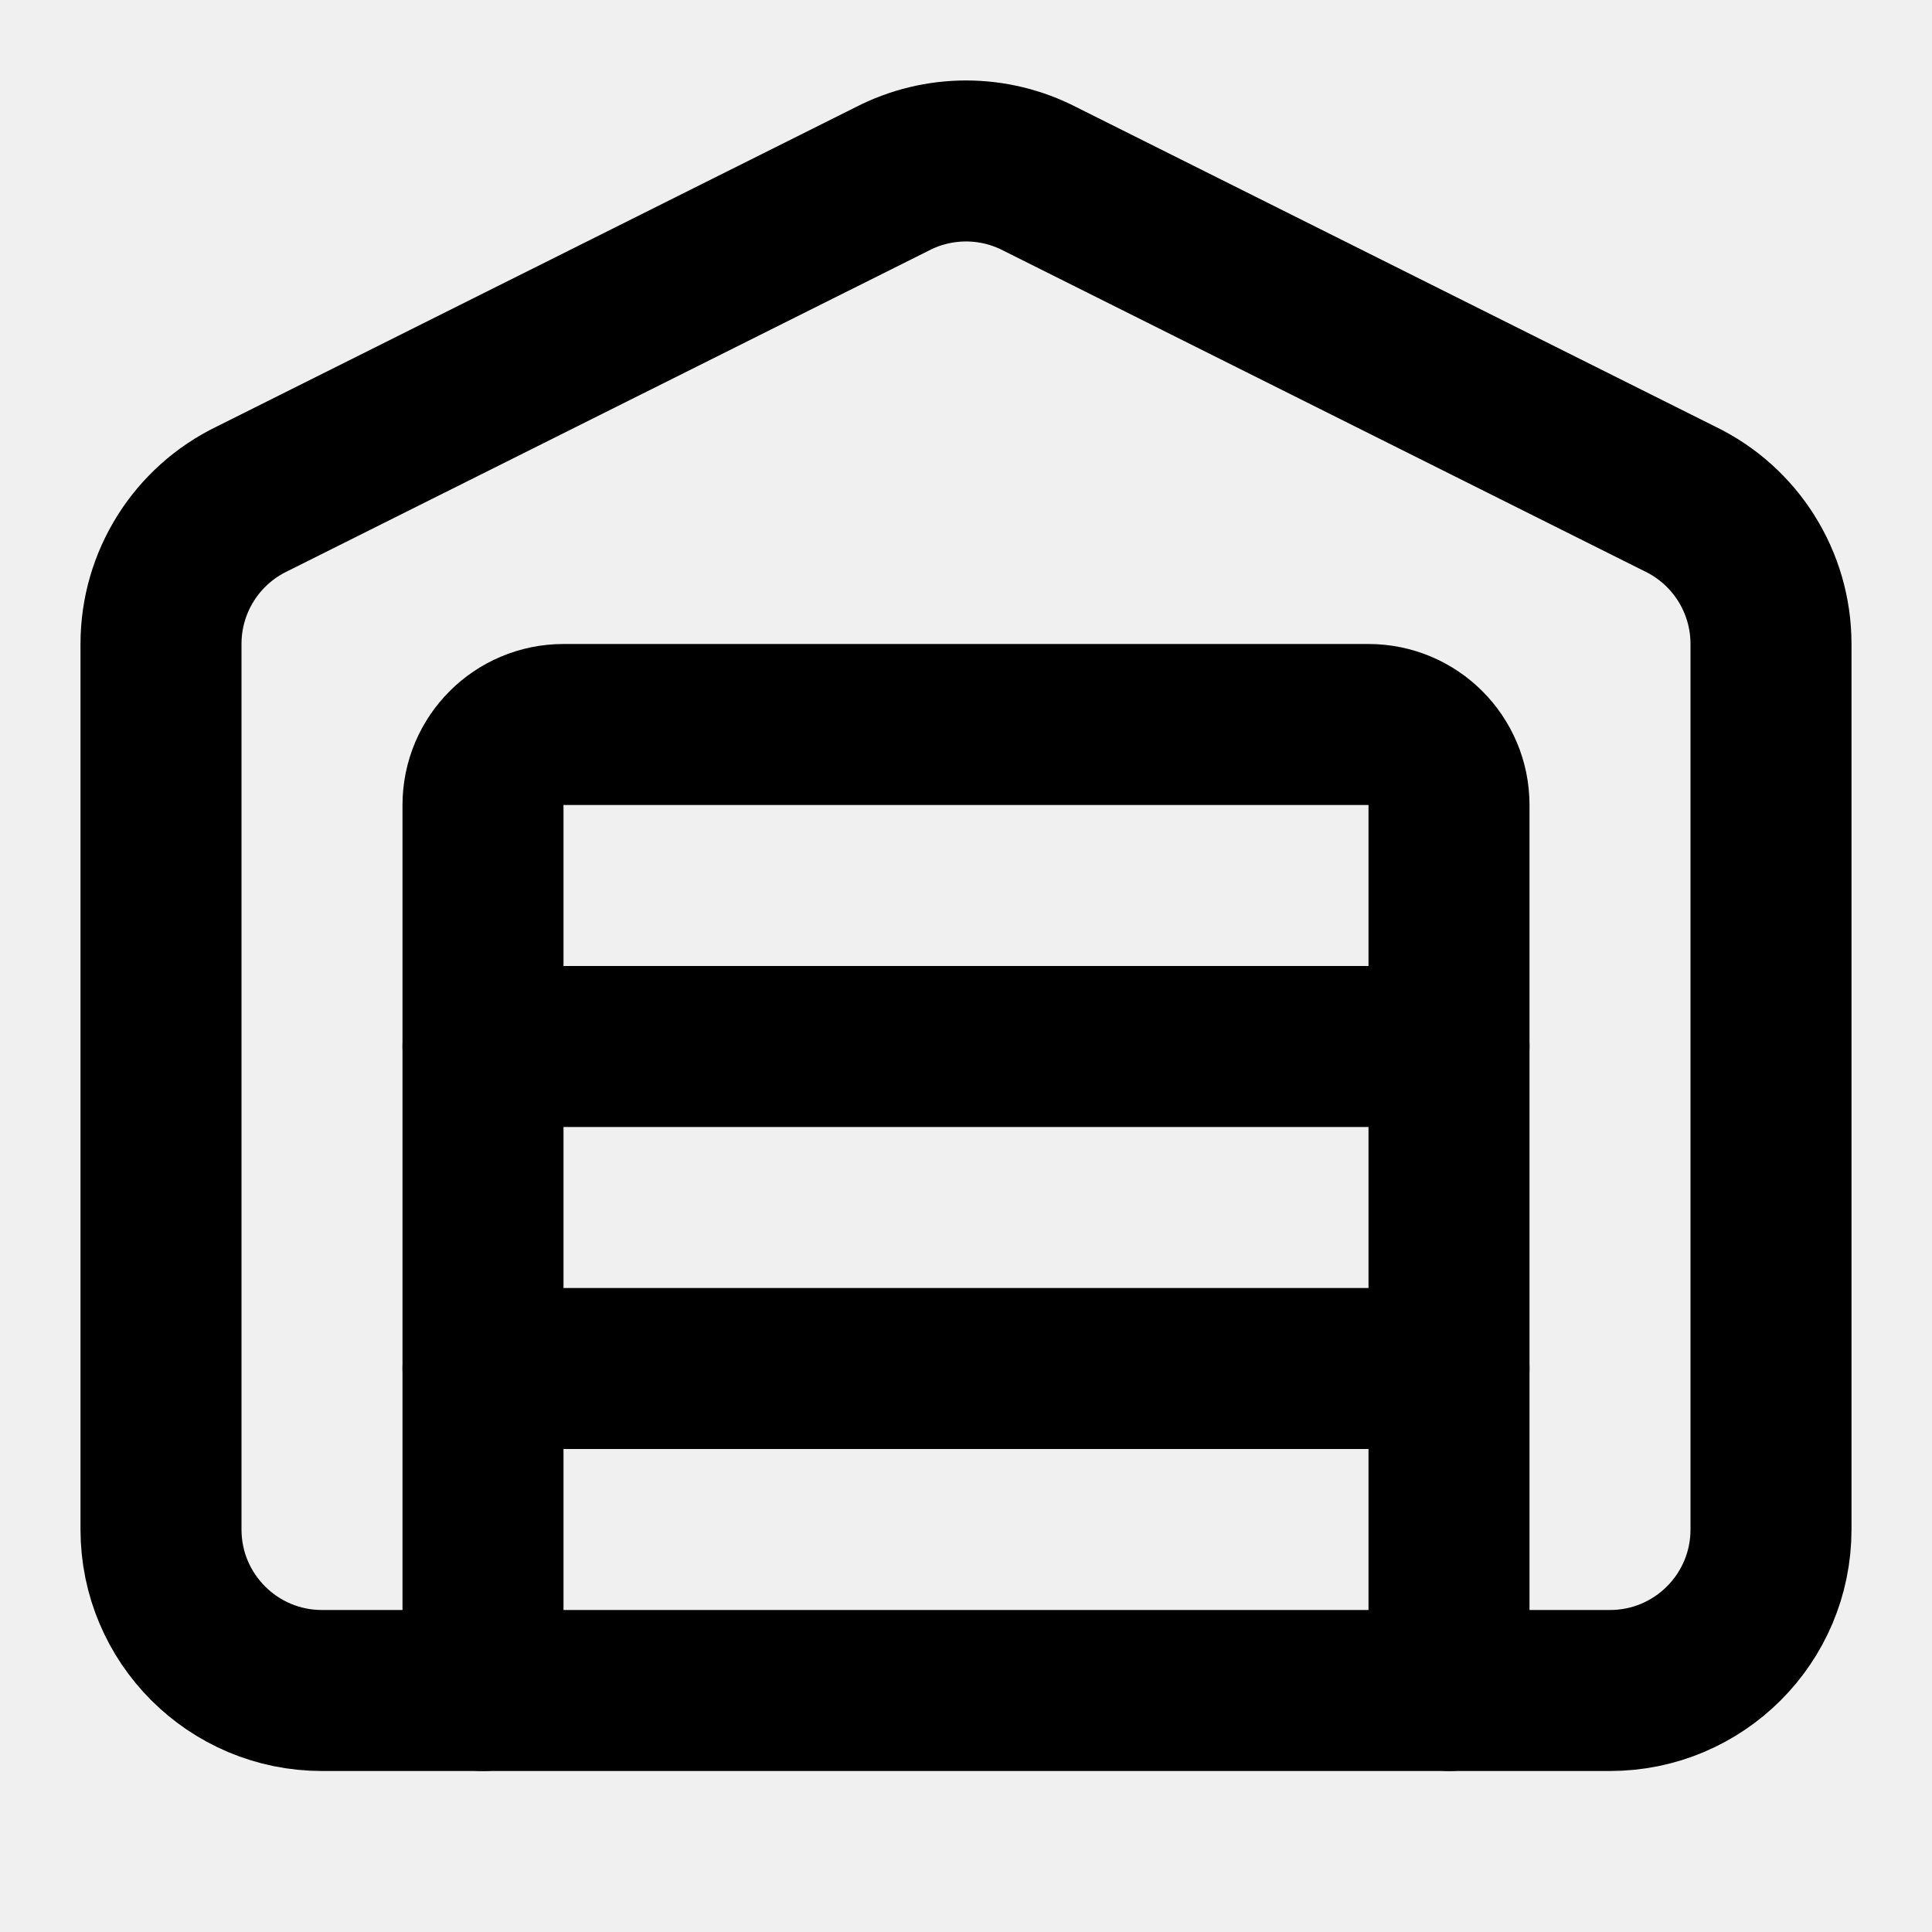
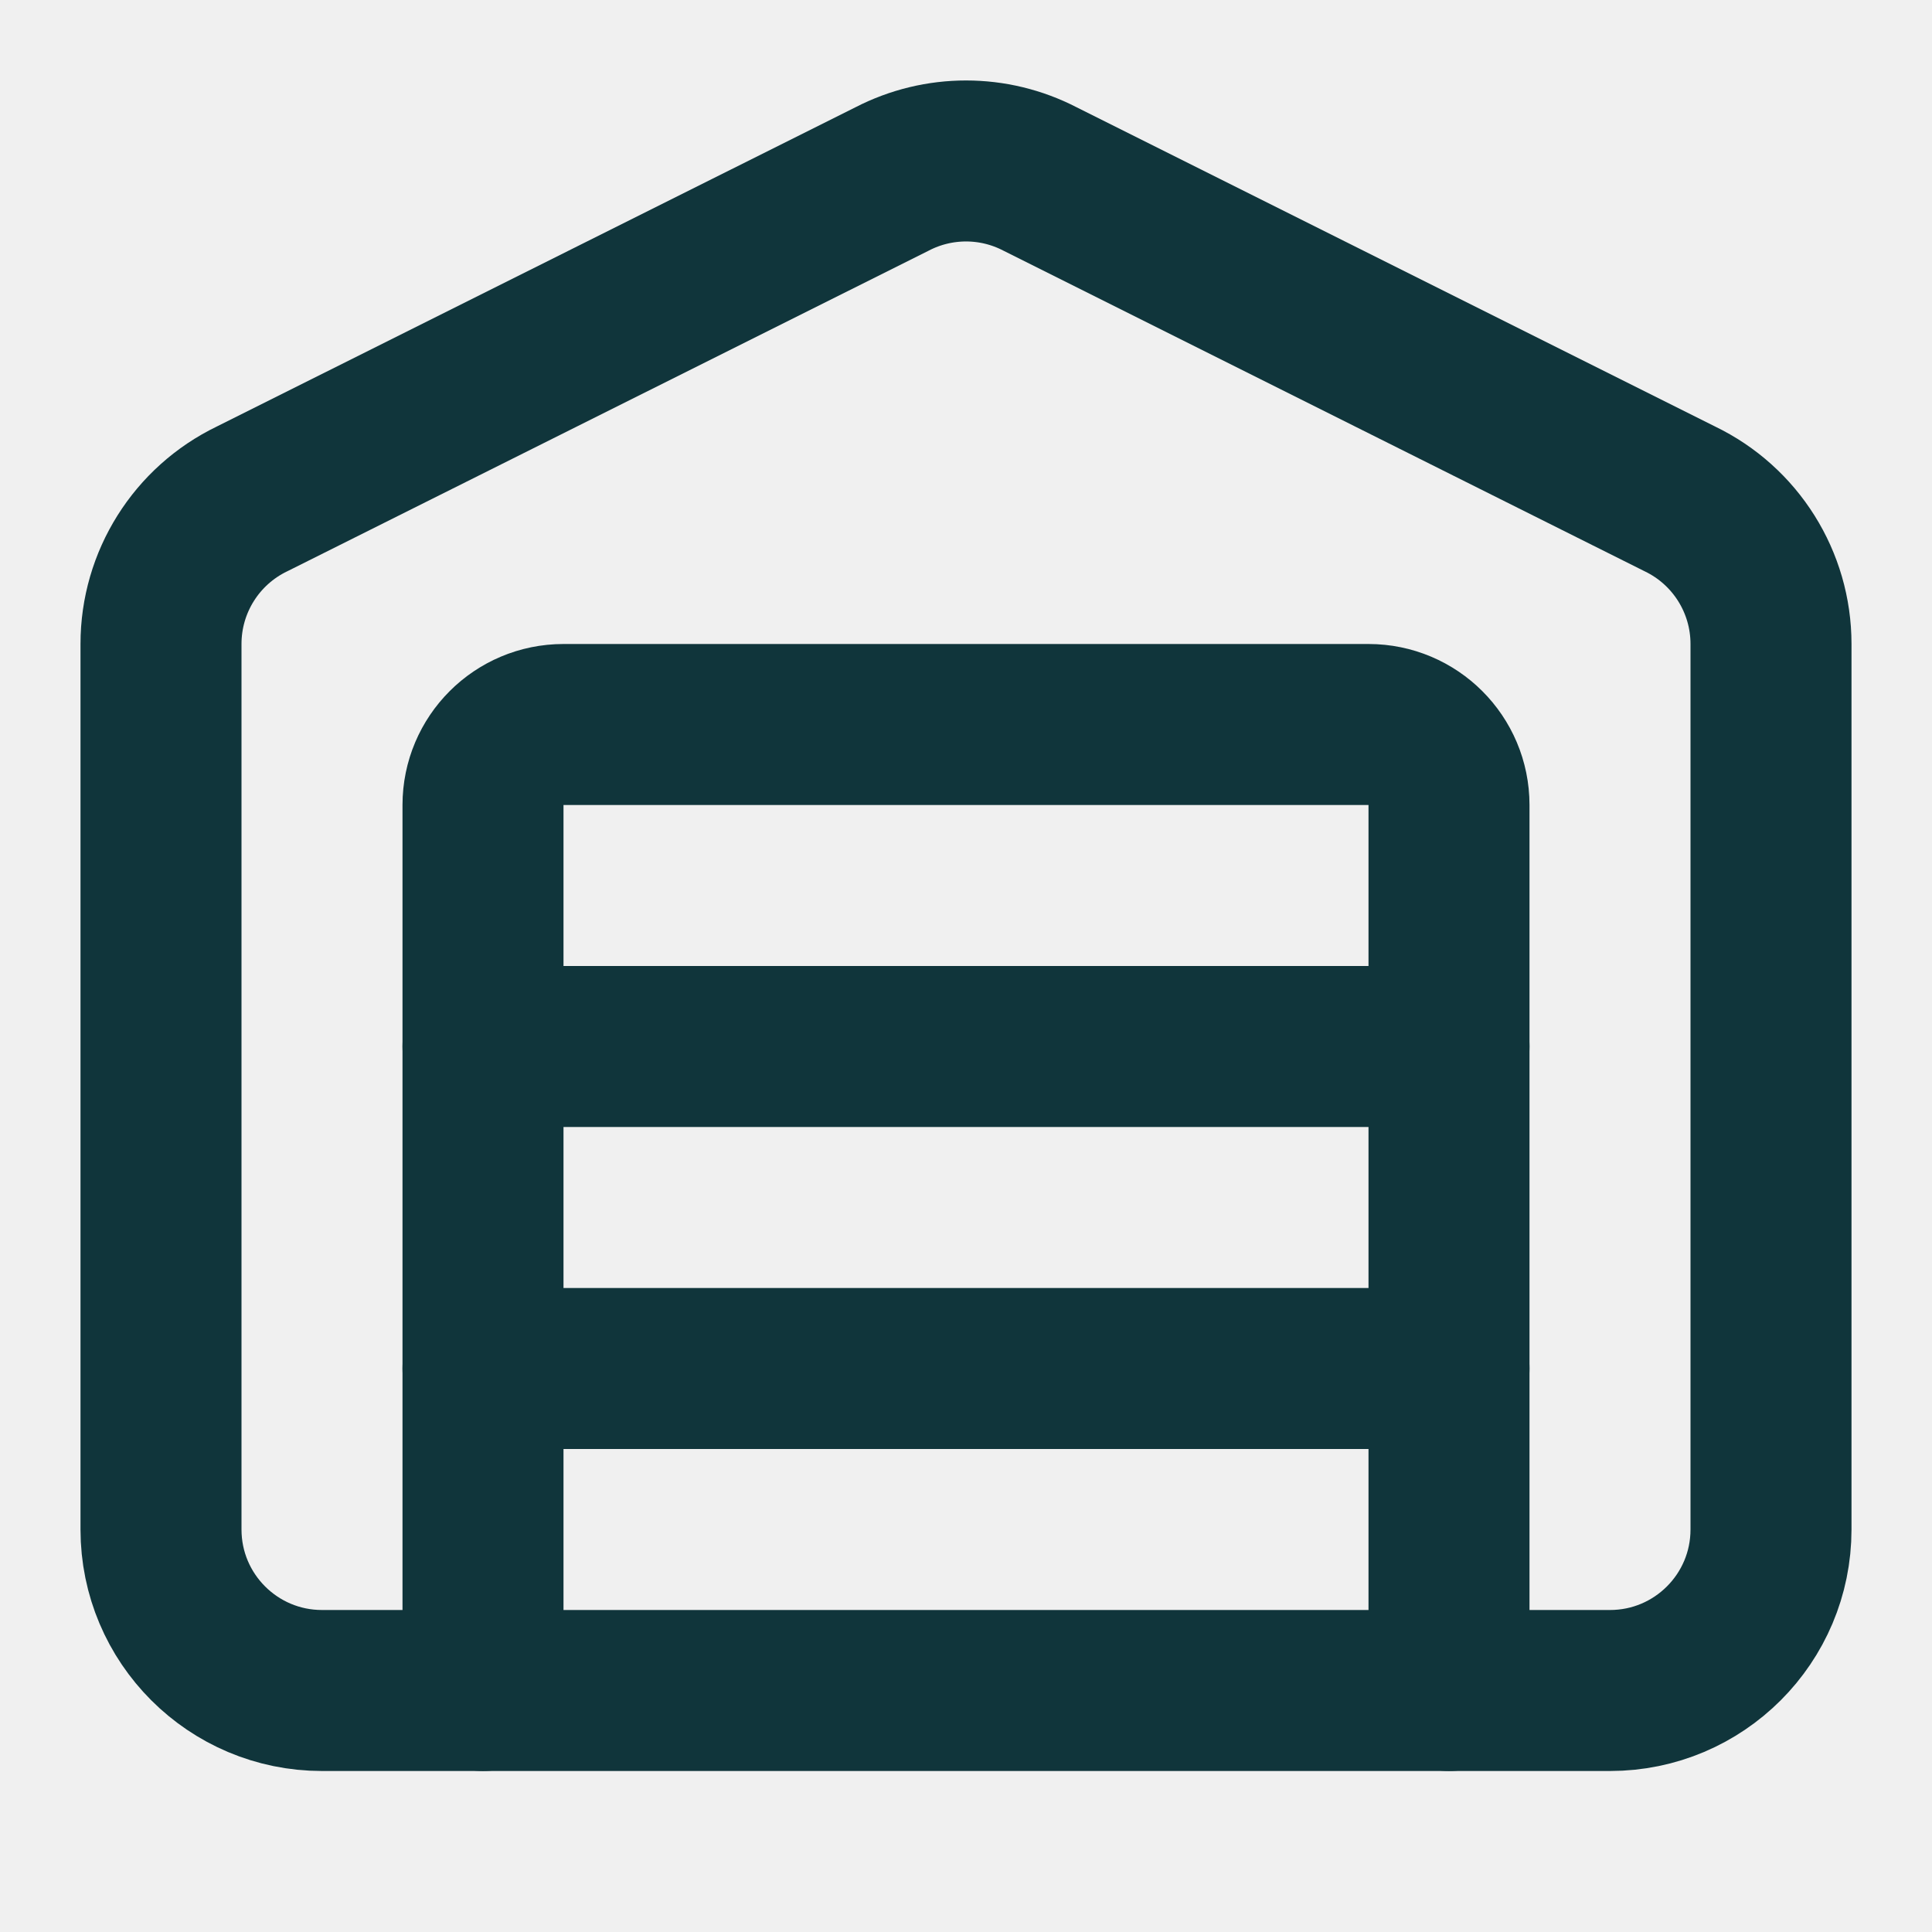
- <svg xmlns="http://www.w3.org/2000/svg" viewBox="0 0 24 24" fill="none" stroke="#000000" stroke-width="2" stroke-linecap="round" stroke-linejoin="round">
+ <svg xmlns="http://www.w3.org/2000/svg" viewBox="0 0 24 24" fill="none" stroke="#10353b" stroke-width="2" stroke-linecap="round" stroke-linejoin="round">
  <style>
    @media (prefers-color-scheme: dark) {
      svg { stroke: #ffffff; }
    }
  </style>
  <path d="M18 21V10a1 1 0 0 0-1-1H7a1 1 0 0 0-1 1v11" />
  <path d="M22 19a2 2 0 0 1-2 2H4a2 2 0 0 1-2-2V8a2 2 0 0 1 1.132-1.803l7.95-3.974a2 2 0 0 1 1.837 0l7.948 3.974A2 2 0 0 1 22 8z" />
  <path d="M6 13h12" />
  <path d="M6 17h12" />
</svg>
